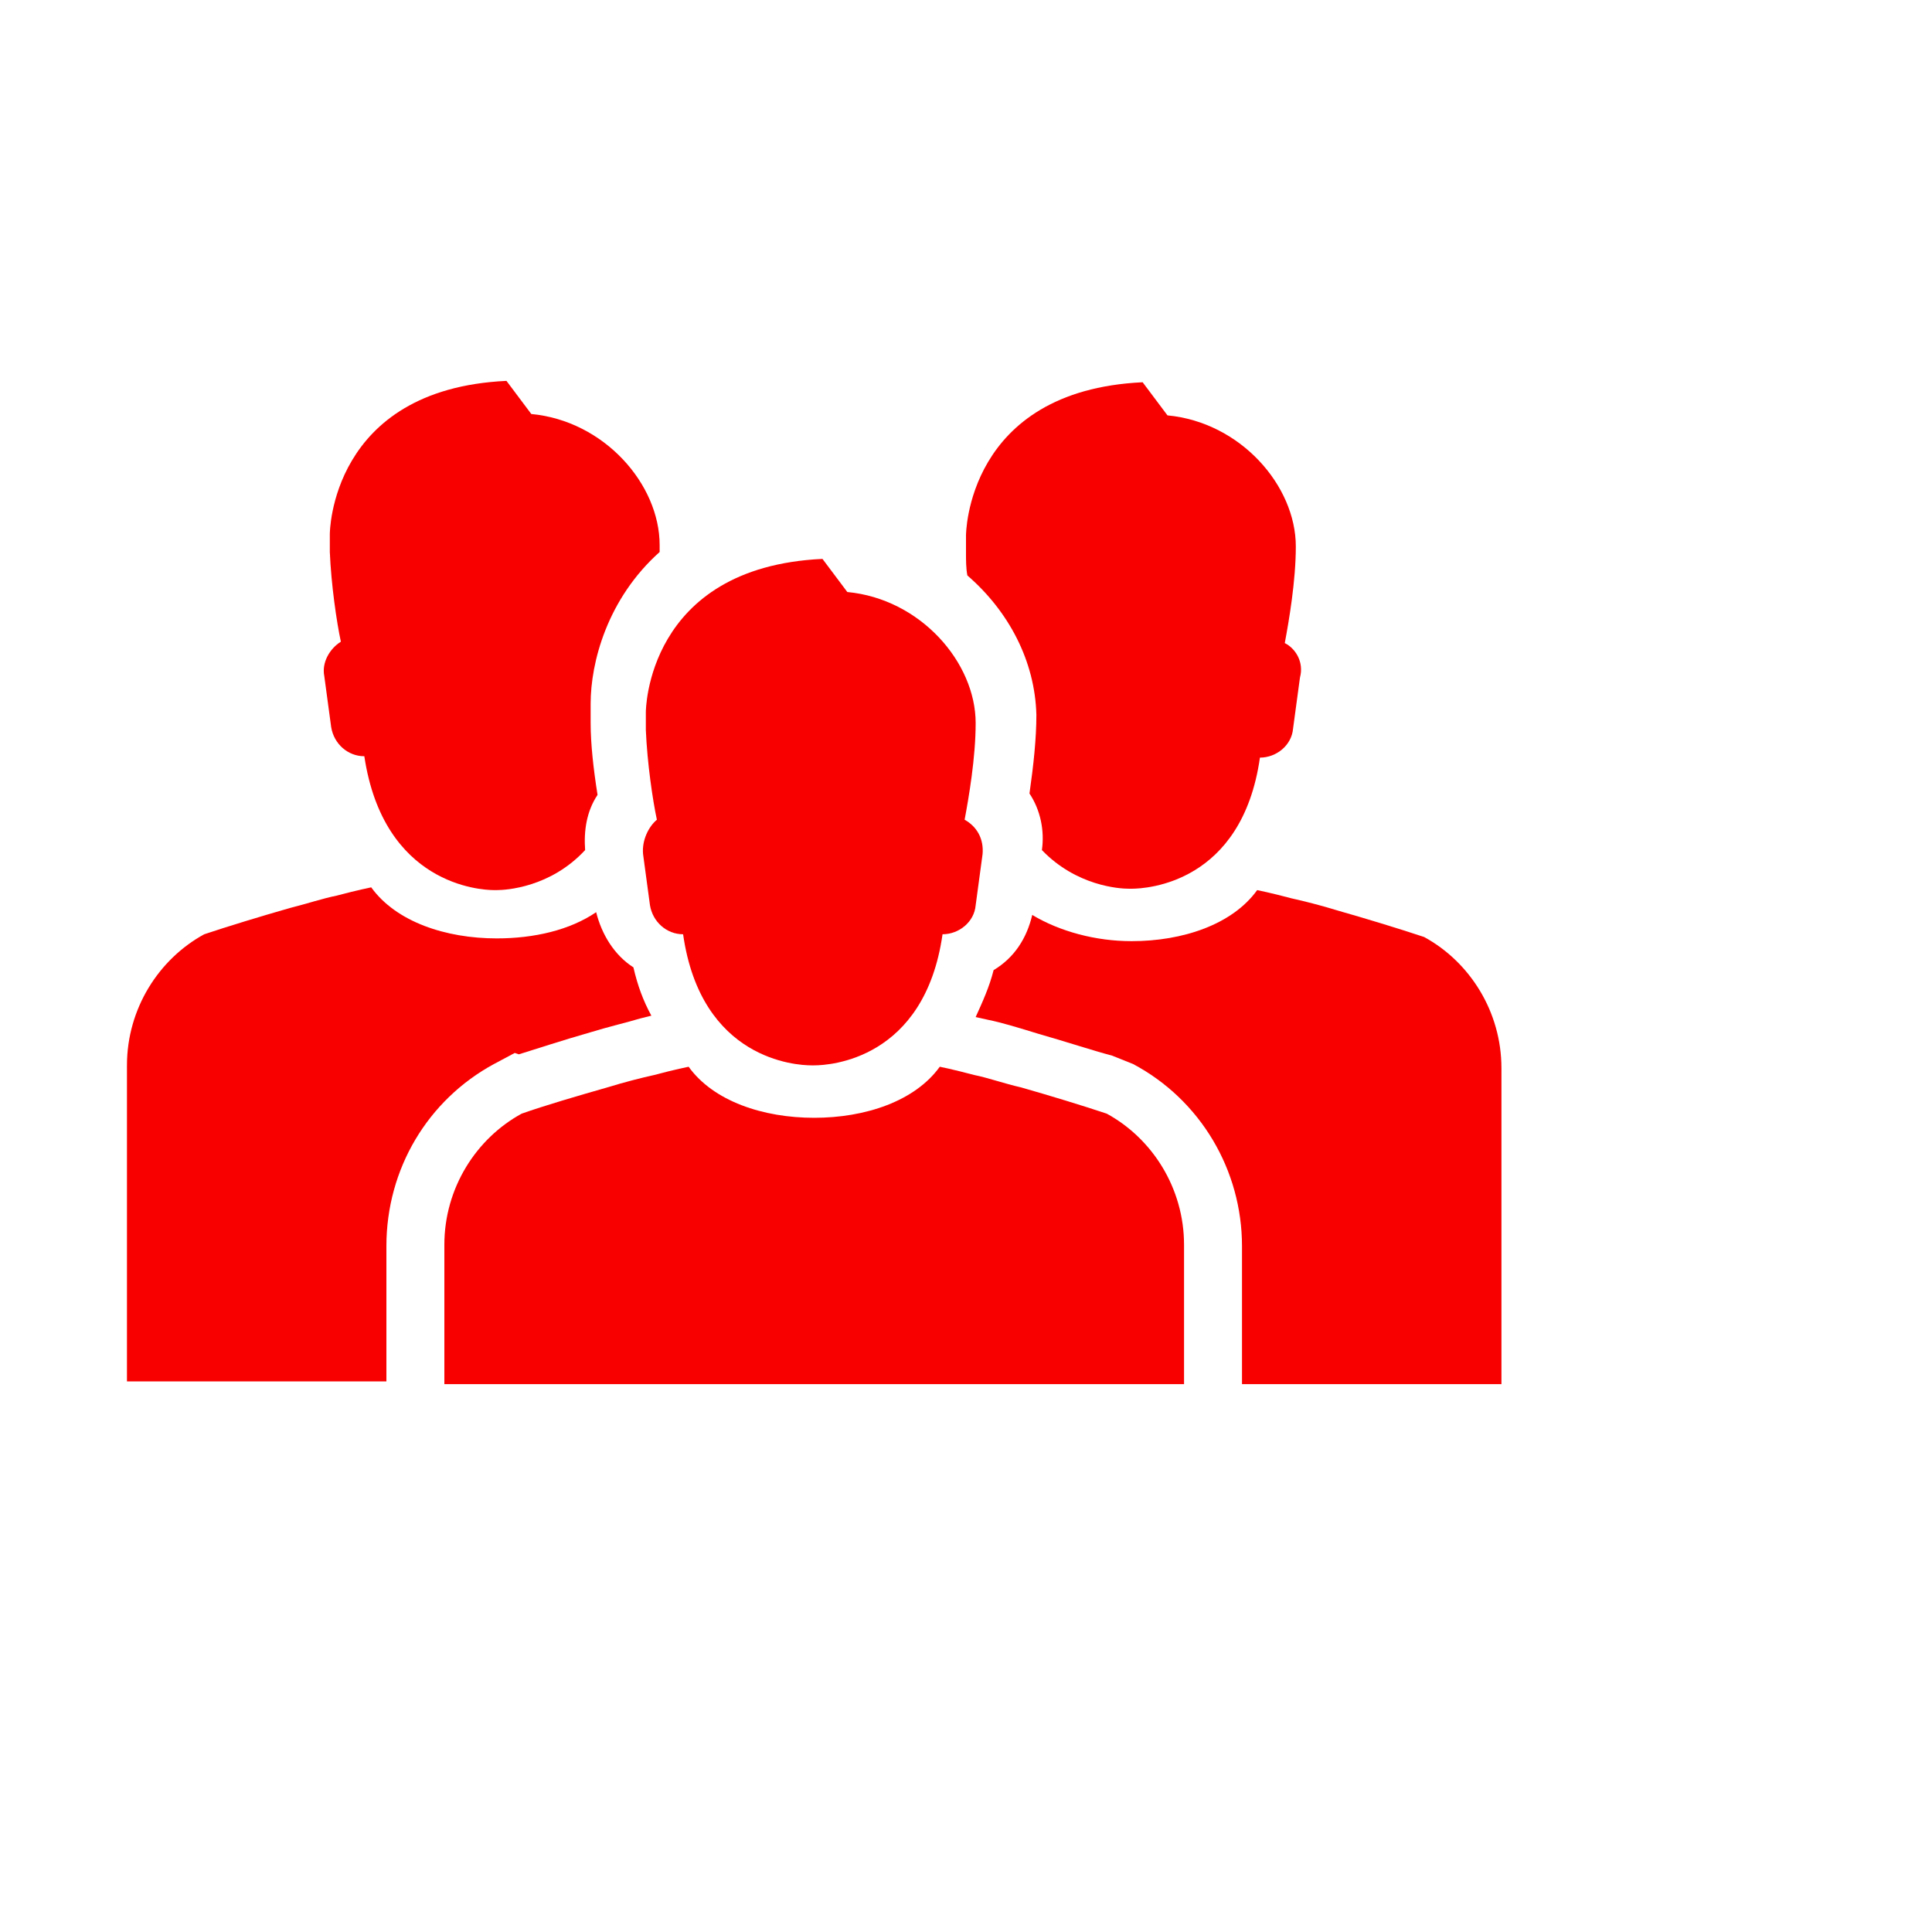
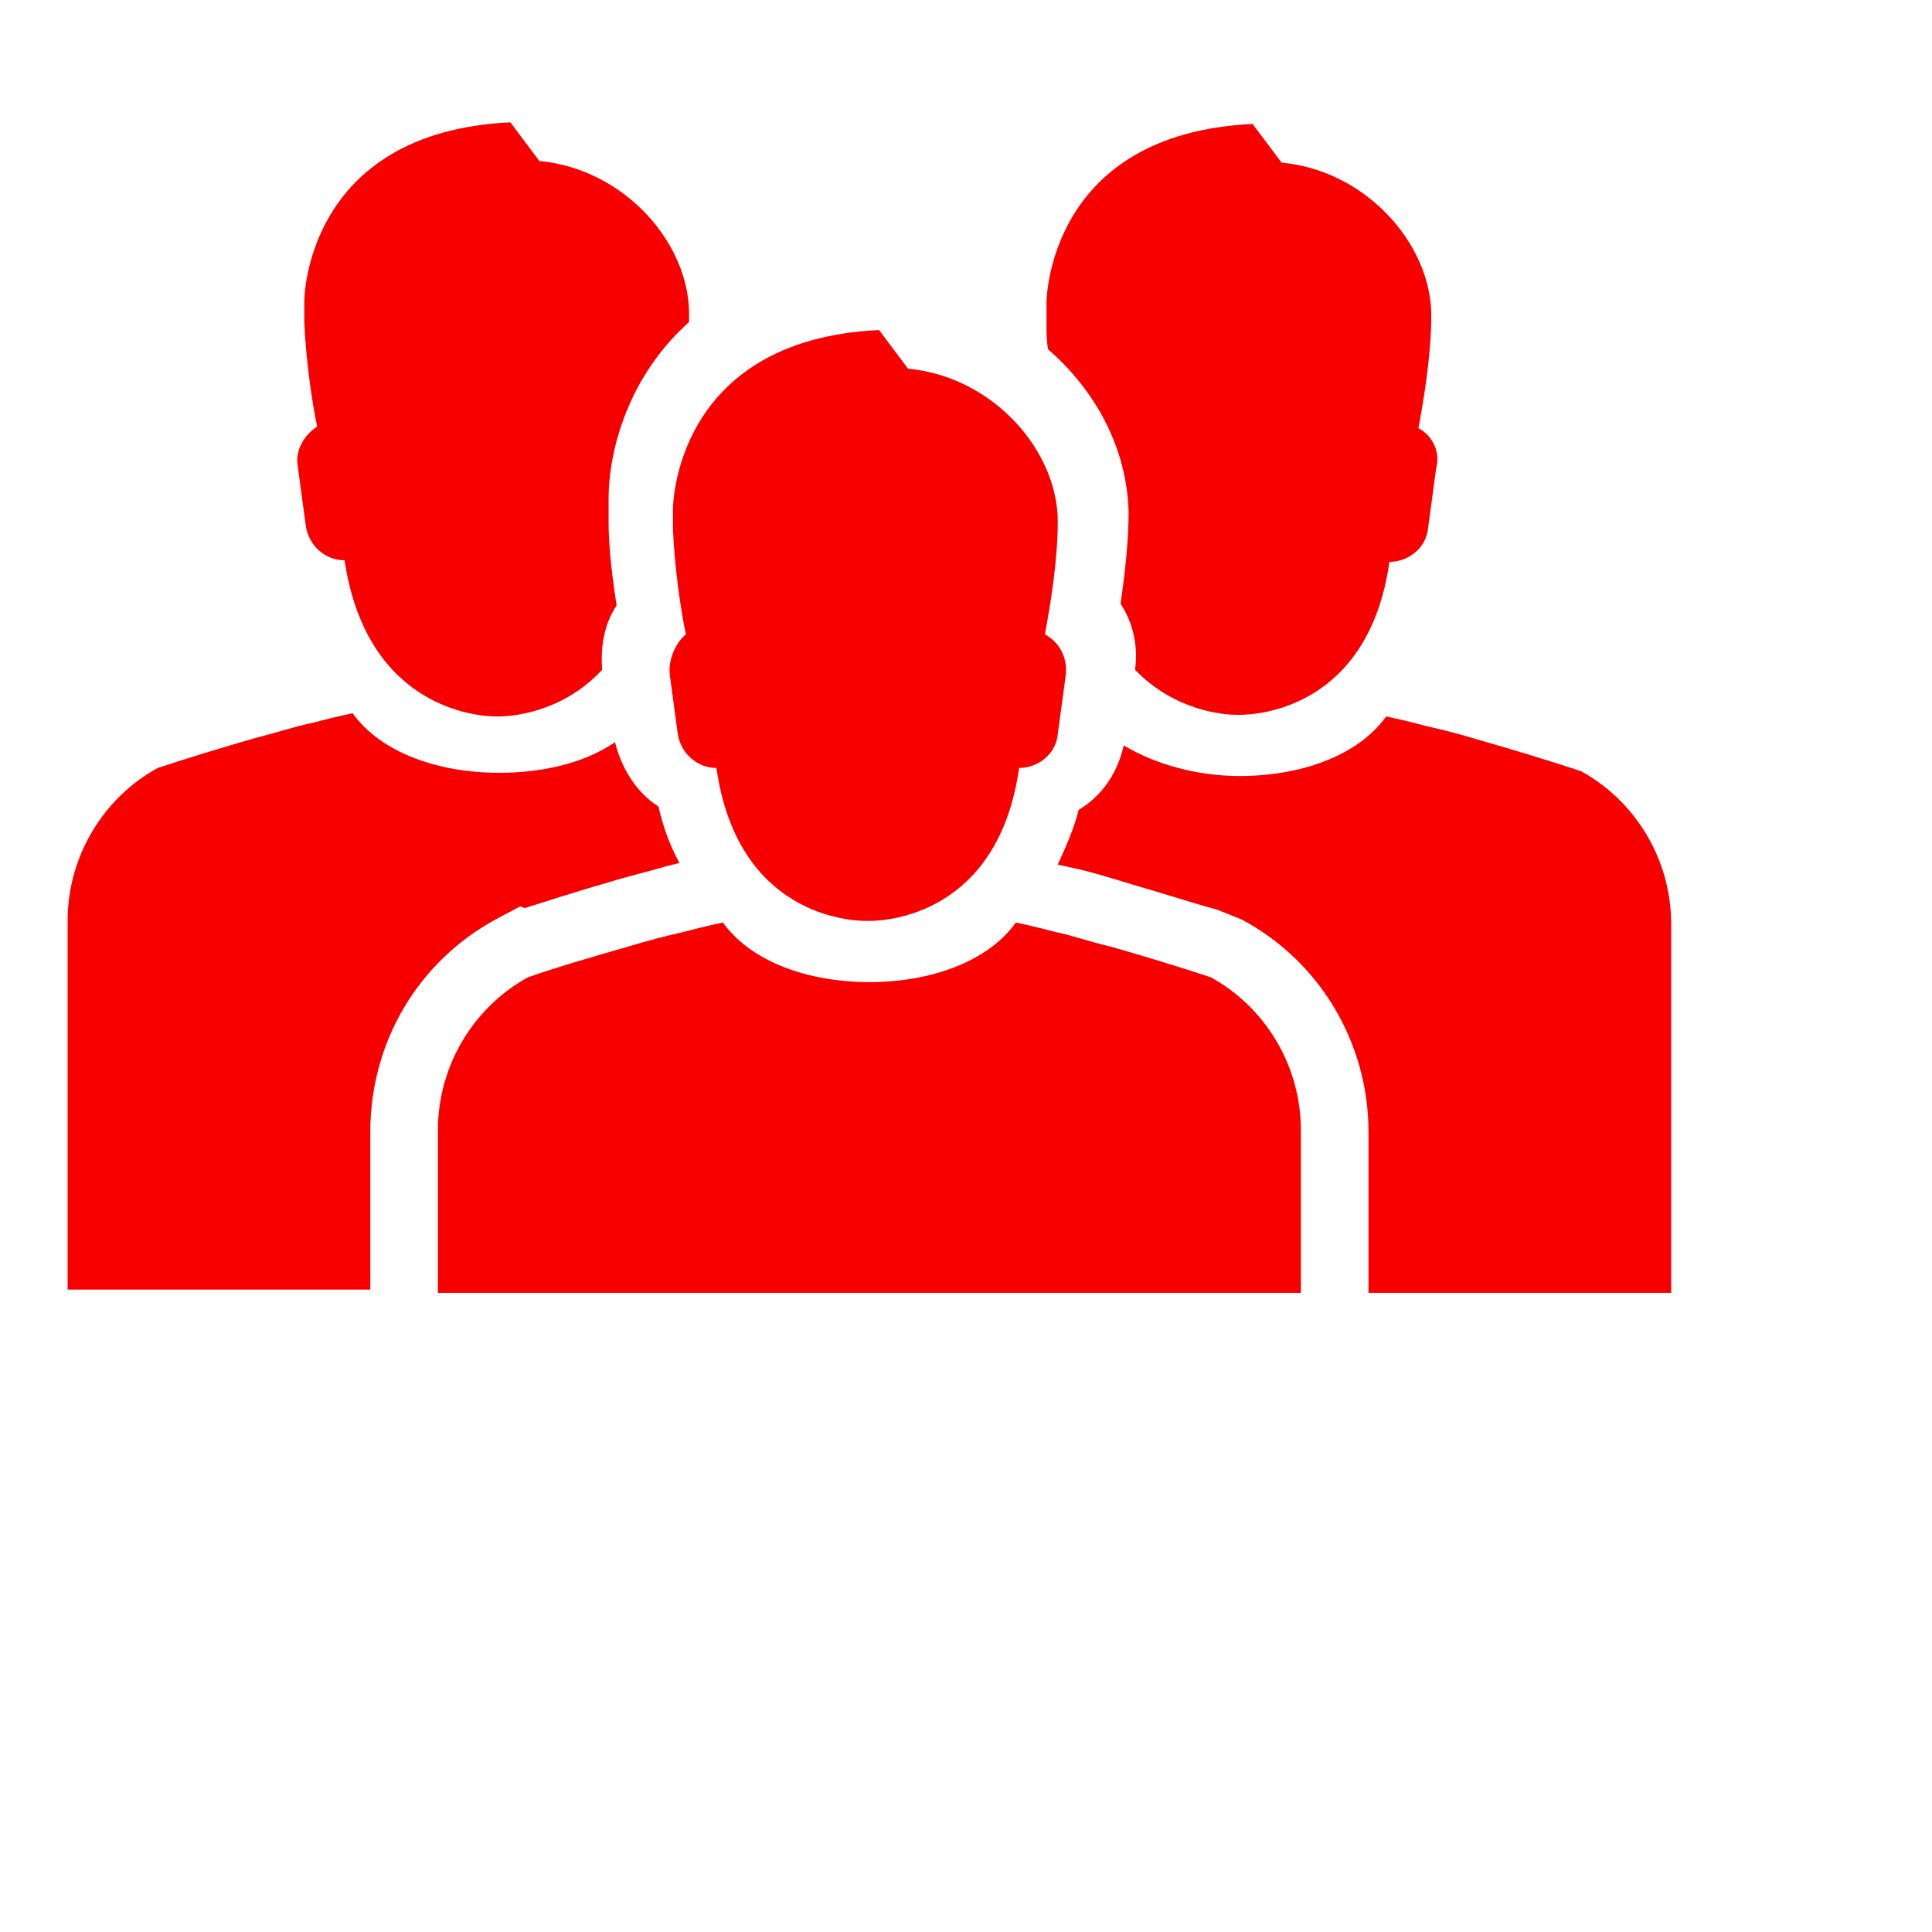
- <svg xmlns="http://www.w3.org/2000/svg" x="0" y="0" width="20px" height="20px" viewBox="85 80 140 140" style="enable-background:new 0 0 288 288;" xml:space="preserve">
+ <svg xmlns="http://www.w3.org/2000/svg" x="0" y="0" width="20px" height="20px" viewBox="90 100 120 120" style="enable-background:new 0 0 288 288;" xml:space="preserve">
  <g>
    <g>
      <path fill="#F80000" d="M178.1,126.6c0.3-1.6,0.8-4.5,0.8-7c0-4.4-4-9-9.3-9.5l-1.8-2.4c-12.8,0.6-12.8,11.1-12.8,11.1v1.3    c0,0.5,0,1.1,0.1,1.6c3,2.6,4.9,6.2,5,10.1c0,1.7-0.2,3.6-0.5,5.7c0.8,1.2,1.1,2.7,0.9,4.1c2.5,2.6,5.6,2.8,6.3,2.8h0h0h0.1h0h0    h0.1h0h0h0c1.1,0,8-0.4,9.3-9.5v0c1.2,0,2.3-0.9,2.4-2.1l0.5-3.7C179.5,128,178.9,127,178.1,126.6z" />
      <path fill="#F80000" d="M188.2,147.9L188.2,147.9c-1.8-0.6-4.1-1.3-6.2-1.9c-1.3-0.4-2.5-0.7-3.4-0.9c-1.5-0.4-2.5-0.6-2.5-0.6h0    c-1.8,2.5-5.4,3.7-9.1,3.7h0c-2.6,0-5.2-0.7-7.2-1.9c-0.4,1.7-1.3,3.1-2.8,4c-0.3,1.2-0.8,2.3-1.3,3.4l0.9,0.2    c1,0.2,2.3,0.6,3.6,1c2.1,0.6,3.9,1.2,5.4,1.6l1.5,0.6c4.9,2.6,7.9,7.7,7.9,13.2v10h18.8v-22.9    C193.8,153.3,191.5,149.7,188.2,147.9z" />
      <path fill="#F80000" d="M113,170.3c0-5.6,3-10.6,7.8-13.2l1.5-0.8l0.3,0.1c1.3-0.4,3.1-1,5.2-1.6c1.3-0.4,2.6-0.7,3.6-1l0.8-0.2    c-0.6-1.1-1-2.2-1.3-3.5c-1.4-0.9-2.3-2.4-2.7-4c-1.9,1.3-4.5,1.9-7.2,1.9h0c-3.7,0-7.3-1.2-9.1-3.7c0,0-1,0.2-2.5,0.6    c-1,0.2-2.2,0.6-3.4,0.9c-2.1,0.6-4.4,1.3-6.2,1.9l0,0c-3.3,1.8-5.6,5.4-5.6,9.5v22.9H113V170.3z" />
      <path fill="#F80000" d="M120.8,144.5L120.8,144.5L120.8,144.5h0.1h0h0h0.1h0h0h0c0.7,0,3.9-0.2,6.4-2.9c-0.1-1.4,0.1-2.8,0.9-4    c-0.3-1.9-0.5-3.7-0.5-5.2l0-1.4c0-3,1.2-7.6,5-11c0-0.2,0-0.3,0-0.5c0-4.4-4-9-9.3-9.5l-1.8-2.4c-12.8,0.6-12.8,11.1-12.8,11.1    v1.3c0.1,2.4,0.5,5.1,0.8,6.5c-0.8,0.5-1.4,1.5-1.2,2.5l0.5,3.7c0.2,1.2,1.2,2.1,2.4,2.1v0C112.8,144.1,119.8,144.5,120.8,144.5z" />
      <path fill="#F80000" d="M131.6,141.9l0.5,3.7c0.2,1.2,1.2,2.1,2.4,2.1v0c1.3,9.1,8.2,9.5,9.3,9.5h0h0h0.1h0h0h0.1h0h0h0    c1.1,0,8-0.4,9.3-9.5v0c1.2,0,2.3-0.9,2.4-2.1l0.5-3.7c0.1-1.1-0.4-2-1.3-2.5c0.3-1.6,0.8-4.5,0.8-7c0-4.4-4-9-9.3-9.5l-1.8-2.4    c-12.8,0.6-12.8,11.1-12.8,11.1v1.3c0.1,2.4,0.5,5.1,0.8,6.5C132,139.9,131.5,140.9,131.6,141.9" />
      <path fill="#F80000" d="M117.2,180.3v-10.1c0-4.1,2.3-7.7,5.6-9.5l0,0c1.7-0.6,4.1-1.3,6.2-1.9c1.3-0.4,2.5-0.7,3.4-0.9    c1.5-0.4,2.5-0.6,2.5-0.6c1.8,2.5,5.4,3.7,9.1,3.7h0c3.7,0,7.3-1.2,9.1-3.7h0c0,0,1,0.2,2.5,0.6c1,0.2,2.1,0.6,3.4,0.9    c2.1,0.6,4.4,1.3,6.2,1.9l0,0c3.3,1.8,5.6,5.4,5.6,9.5v10.1H117.2z" />
    </g>
  </g>
</svg>
